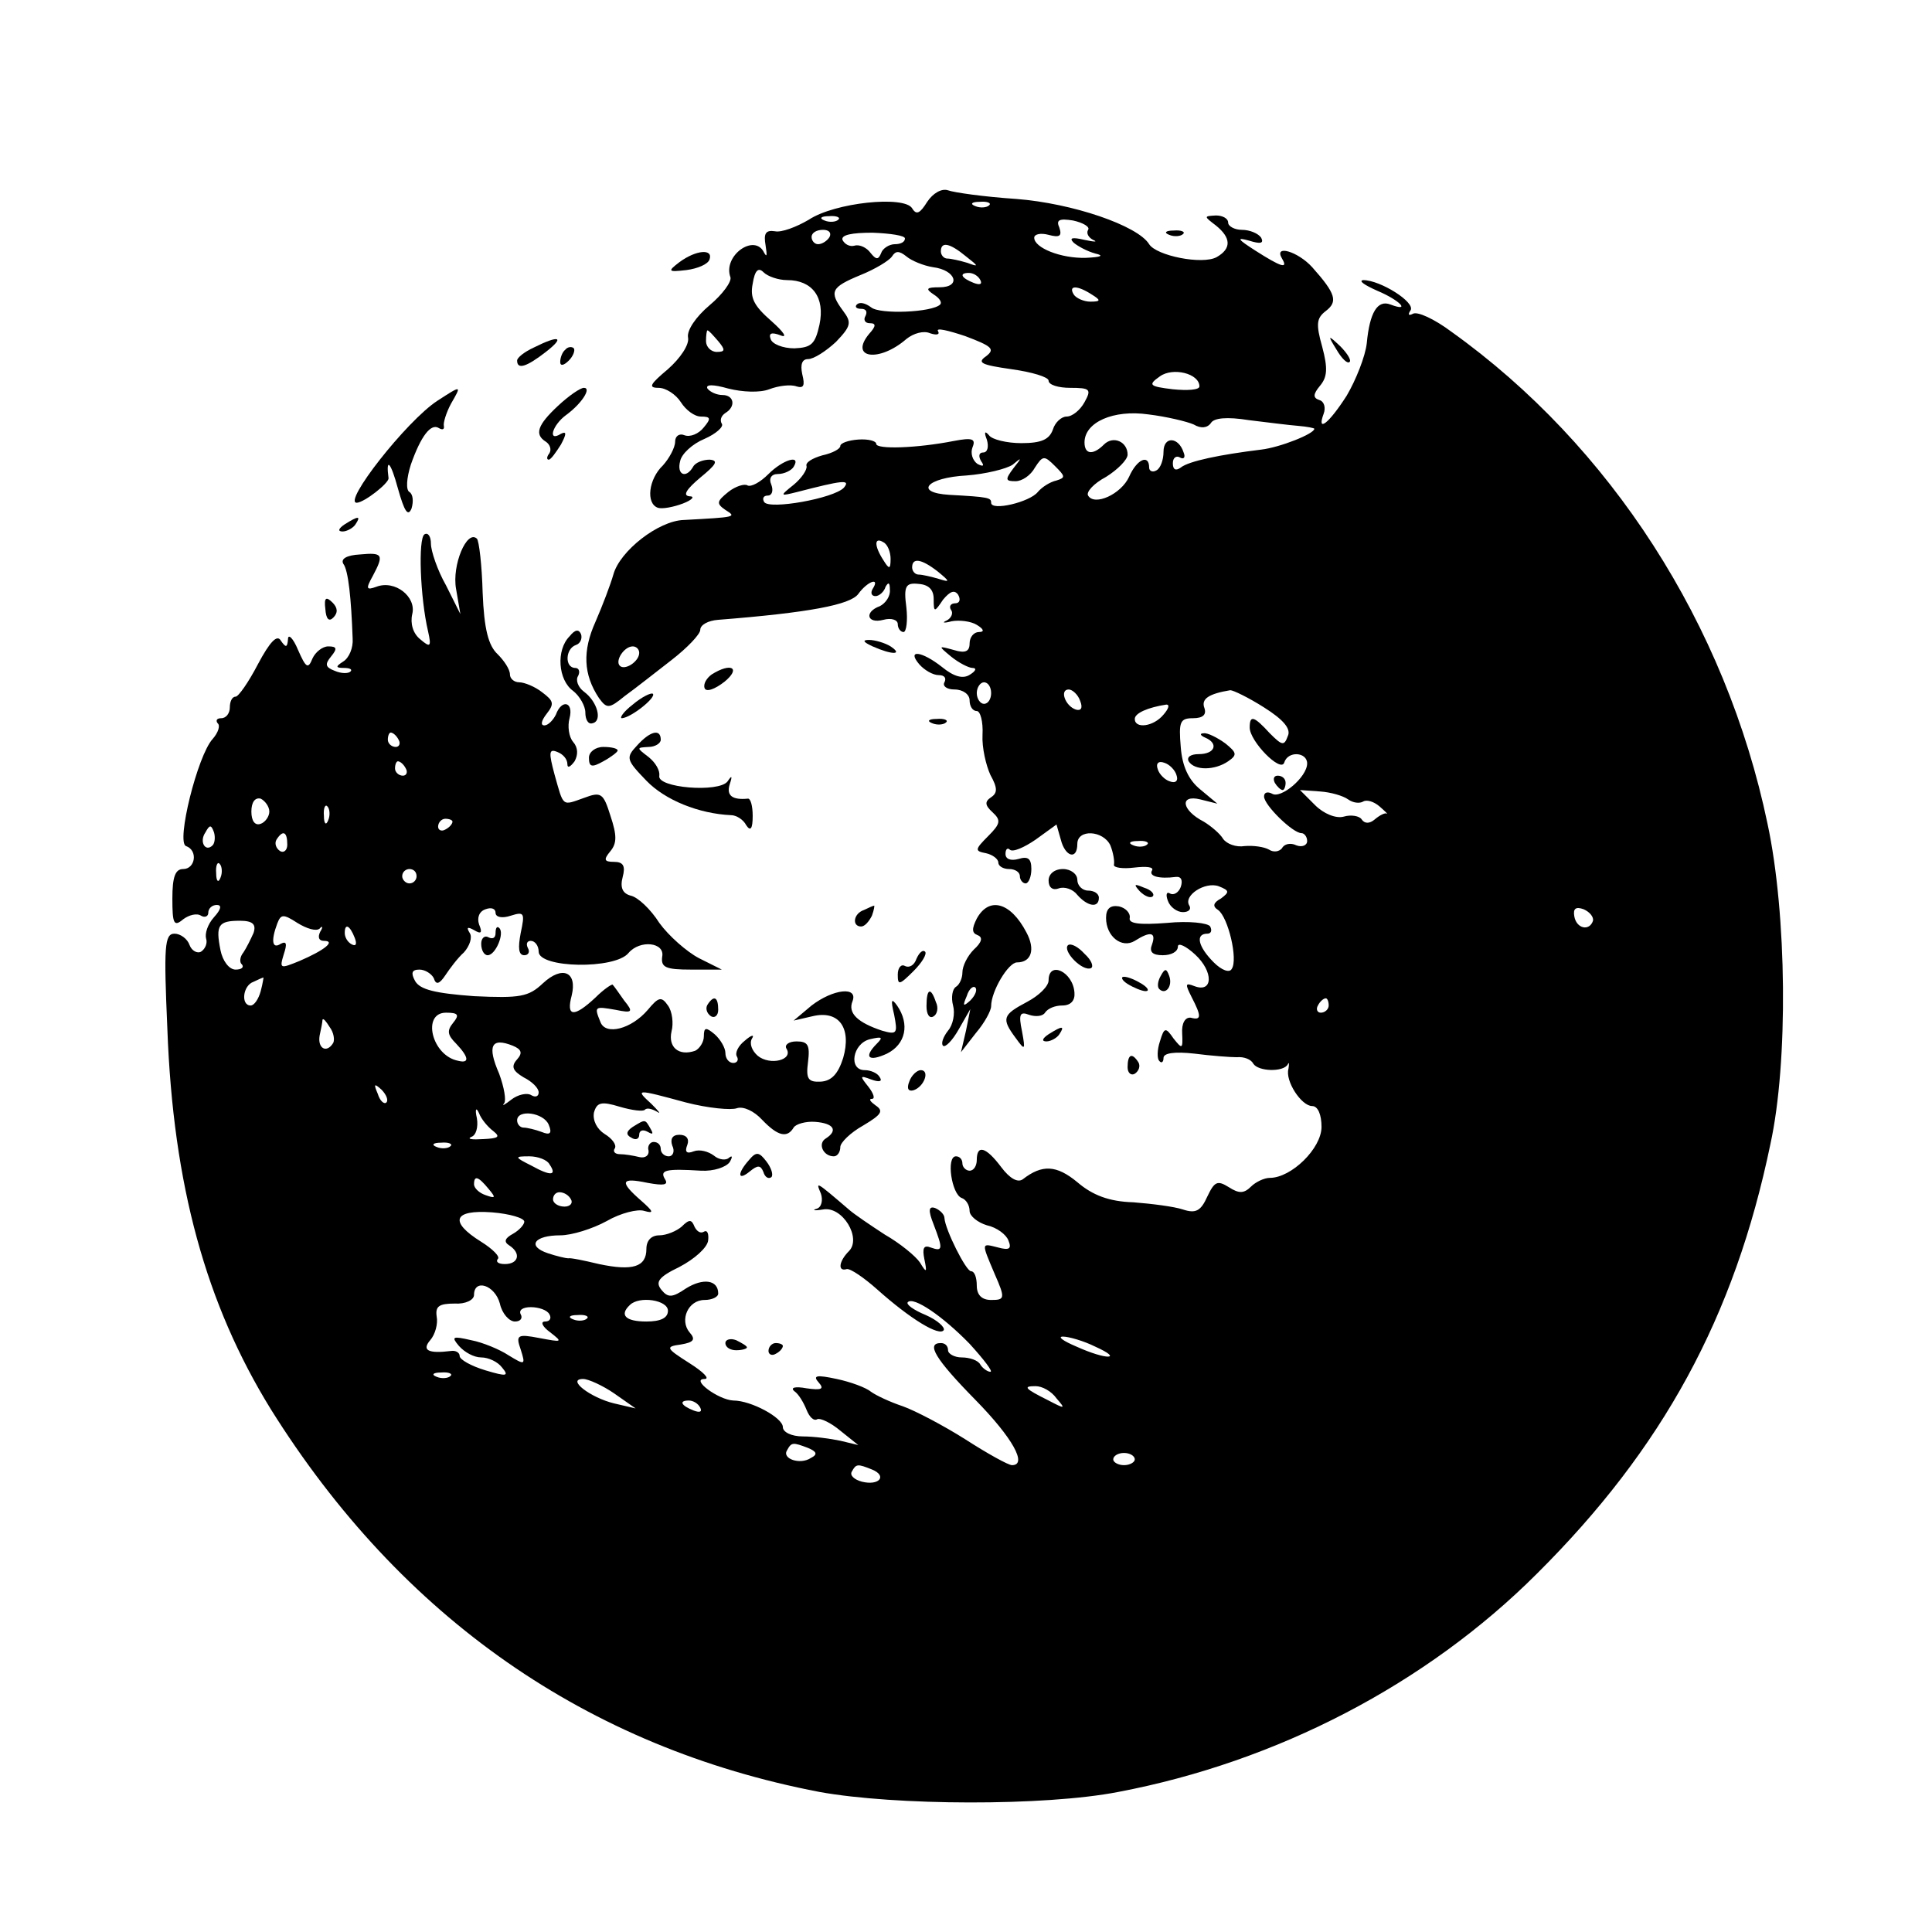
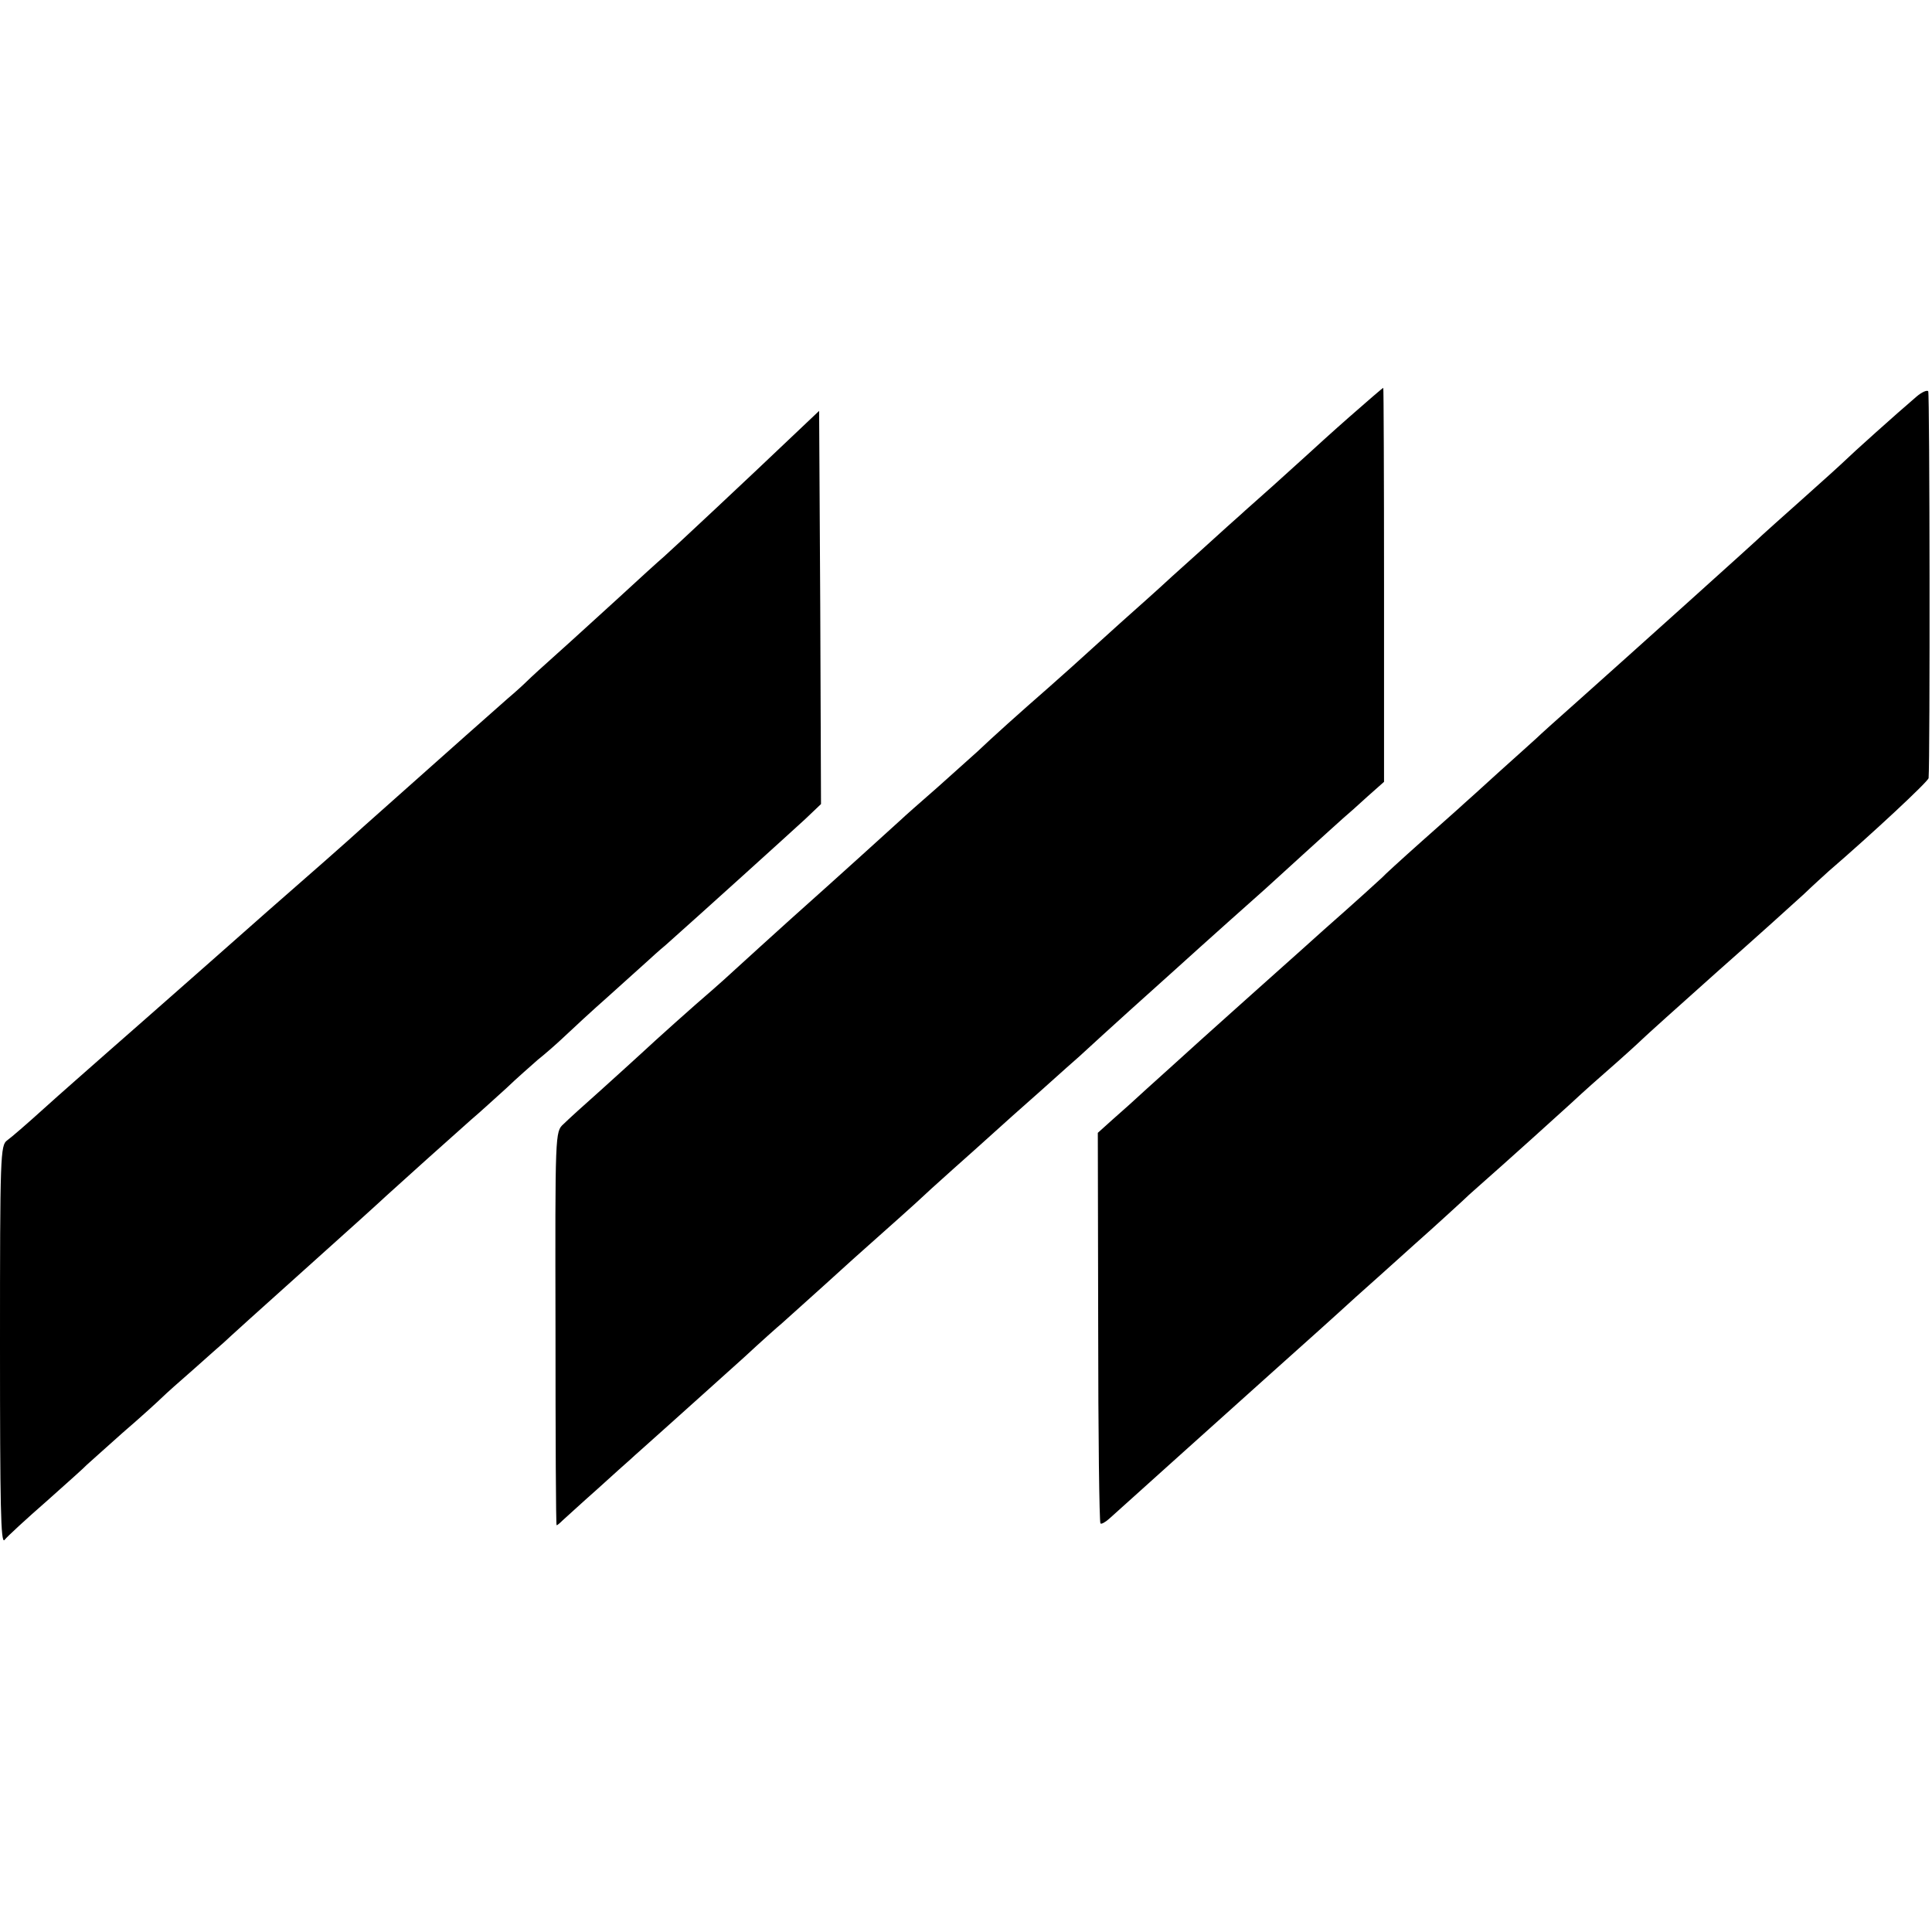
- <svg xmlns="http://www.w3.org/2000/svg" version="1.0" width="269pt" height="269pt" viewBox="0 0 269 269" preserveAspectRatio="xMidYMid meet">
-   <g transform="translate(0,269) scale(0.1,-0.1)" fill="#000000" stroke="none">
-     <path d="M1291 2409 c-10 -16 -15 -19 -21 -9 -11 18 -108 8 -144 -16 -17 -10 -38 -18 -47 -16 -13 2 -16 -3 -13 -20 2 -13 2 -17 -2 -10 -13 28 -58 -4 -47 -34 2 -6 -11 -24 -29 -39 -19 -16 -32 -35 -30 -45 2 -10 -11 -29 -28 -44 -25 -21 -28 -26 -13 -26 10 0 24 -9 31 -20 7 -11 19 -20 28 -20 14 0 14 -3 4 -15 -7 -9 -19 -14 -27 -11 -7 3 -13 -1 -13 -9 0 -8 -8 -23 -17 -33 -20 -19 -24 -53 -7 -59 6 -2 22 1 35 6 13 5 17 10 9 10 -10 1 -4 10 15 26 22 18 26 24 13 25 -9 0 -20 -4 -23 -10 -10 -17 -23 -11 -18 8 2 10 17 24 34 31 16 7 27 17 24 21 -3 5 -1 11 5 15 15 9 12 25 -4 25 -8 0 -17 4 -21 9 -3 6 8 6 29 0 20 -5 44 -6 57 -1 13 5 30 7 38 4 10 -3 12 1 8 17 -3 14 0 21 8 21 8 0 25 11 39 24 21 22 22 27 10 43 -20 27 -17 33 24 50 20 8 40 20 44 26 5 8 10 8 20 0 7 -6 24 -13 37 -15 32 -4 40 -28 9 -28 -18 0 -20 -2 -8 -10 8 -5 12 -11 9 -14 -11 -11 -84 -14 -96 -4 -8 6 -16 8 -20 4 -3 -3 -1 -6 6 -6 7 0 9 -4 6 -10 -3 -5 -1 -10 6 -10 9 0 9 -4 -1 -15 -28 -34 14 -40 52 -7 10 8 24 12 33 8 9 -3 14 -2 11 3 -3 5 14 1 38 -7 37 -14 42 -18 29 -28 -13 -9 -7 -12 35 -18 29 -4 52 -11 52 -16 0 -6 14 -10 30 -10 28 0 30 -2 20 -20 -6 -11 -17 -20 -25 -20 -7 0 -16 -8 -19 -18 -5 -14 -16 -19 -44 -19 -20 0 -41 5 -45 11 -6 7 -7 4 -3 -6 3 -10 1 -18 -5 -18 -6 0 -7 -5 -3 -12 5 -7 3 -8 -5 -4 -7 5 -10 15 -7 23 5 12 0 14 -26 9 -51 -10 -108 -12 -108 -4 0 4 -11 7 -25 6 -14 -1 -25 -5 -25 -9 0 -4 -11 -10 -25 -13 -14 -4 -24 -10 -22 -15 1 -5 -7 -17 -18 -26 -20 -16 -19 -16 5 -10 62 16 75 18 65 6 -14 -15 -104 -31 -111 -20 -3 5 -1 9 5 9 6 0 8 7 5 15 -4 9 0 15 9 15 9 0 19 5 22 10 11 18 -15 10 -35 -10 -12 -12 -24 -18 -29 -16 -4 3 -17 -1 -27 -9 -16 -13 -17 -16 -4 -25 16 -10 15 -10 -58 -14 -35 -1 -89 -43 -98 -76 -4 -14 -15 -43 -25 -66 -18 -40 -17 -73 5 -106 11 -15 14 -15 36 3 14 10 43 33 65 50 22 17 40 36 40 42 0 7 11 13 25 14 127 10 184 21 195 36 13 18 31 24 20 7 -3 -5 -2 -10 4 -10 5 0 12 6 14 13 4 7 6 6 6 -4 1 -9 -6 -19 -14 -23 -22 -8 -18 -25 5 -19 11 3 20 0 20 -6 0 -6 4 -11 8 -11 4 0 6 16 4 34 -4 30 -1 35 17 33 14 -1 21 -8 21 -21 0 -19 1 -19 13 -1 10 12 16 14 21 7 4 -7 2 -12 -4 -12 -6 0 -9 -4 -6 -9 4 -5 0 -12 -6 -15 -7 -3 -4 -4 7 -1 11 2 27 0 35 -5 10 -6 11 -10 3 -10 -7 0 -13 -7 -13 -16 0 -11 -6 -14 -22 -9 -22 6 -22 6 -4 -9 11 -9 25 -16 30 -16 6 0 5 -4 -3 -9 -10 -7 -23 -3 -39 10 -29 23 -50 25 -32 4 7 -8 19 -15 27 -15 8 0 11 -4 8 -10 -3 -5 3 -10 14 -10 12 0 21 -7 21 -15 0 -8 4 -15 10 -15 5 0 9 -15 8 -33 -1 -18 5 -43 11 -56 10 -18 10 -25 1 -31 -9 -6 -9 -11 2 -21 12 -11 11 -16 -6 -33 -19 -19 -19 -21 -3 -24 9 -2 17 -8 17 -13 0 -5 7 -9 15 -9 8 0 15 -4 15 -10 0 -5 4 -10 8 -10 4 0 8 9 8 20 0 15 -5 18 -18 14 -11 -3 -18 0 -18 7 0 7 3 9 6 6 4 -4 20 3 36 14 l29 21 6 -21 c6 -24 23 -29 23 -6 0 21 36 19 46 -2 4 -10 6 -22 5 -27 -1 -4 12 -6 28 -4 17 2 28 1 25 -4 -5 -8 10 -12 33 -9 8 1 10 -5 7 -14 -3 -8 -10 -12 -15 -9 -5 3 -6 -2 -3 -10 3 -9 13 -16 21 -16 8 0 12 4 9 9 -9 14 22 34 41 27 15 -6 15 -8 3 -17 -11 -6 -12 -11 -4 -16 14 -10 28 -69 19 -82 -3 -6 -14 -2 -25 9 -22 22 -26 40 -9 40 5 0 7 4 4 10 -3 5 -30 8 -60 5 -39 -3 -54 -1 -52 7 1 7 -6 14 -15 16 -12 2 -18 -3 -18 -16 0 -26 22 -43 40 -32 22 14 30 12 24 -5 -4 -10 0 -15 15 -15 12 0 21 5 21 12 0 6 11 1 24 -11 26 -24 25 -54 -1 -44 -13 5 -13 3 -4 -15 14 -27 14 -33 -1 -29 -8 1 -13 -8 -12 -22 1 -22 0 -22 -12 -7 -11 16 -13 16 -19 -4 -4 -12 -4 -24 -1 -27 3 -4 6 -2 6 4 0 7 16 9 43 6 23 -3 50 -5 59 -5 10 1 20 -3 23 -9 7 -11 42 -12 48 -1 2 4 2 1 1 -6 -5 -17 18 -52 33 -52 8 0 13 -12 13 -29 0 -30 -42 -71 -72 -71 -8 0 -20 -6 -26 -12 -10 -10 -17 -10 -31 -1 -16 10 -20 8 -30 -13 -9 -20 -16 -24 -34 -18 -12 4 -43 8 -69 10 -34 1 -57 10 -78 28 -29 24 -49 25 -76 4 -7 -5 -18 1 -30 17 -21 28 -34 32 -34 10 0 -8 -4 -15 -10 -15 -5 0 -10 5 -10 10 0 6 -4 10 -9 10 -14 0 -6 -53 8 -58 6 -2 11 -10 11 -18 0 -7 11 -16 24 -20 14 -3 27 -13 30 -21 5 -12 1 -14 -14 -10 -24 6 -24 8 -5 -37 15 -34 14 -36 -5 -36 -13 0 -20 7 -20 20 0 11 -3 20 -8 20 -7 0 -36 58 -37 74 0 5 -6 11 -13 14 -9 3 -10 -3 -2 -23 13 -34 13 -38 -4 -32 -10 4 -12 -1 -9 -16 4 -19 3 -20 -6 -5 -6 9 -28 27 -49 39 -20 13 -42 28 -49 34 -49 42 -47 40 -40 23 3 -9 1 -19 -6 -21 -7 -2 -3 -3 9 -1 27 5 54 -40 36 -58 -14 -14 -16 -29 -3 -25 5 1 24 -12 42 -28 47 -42 87 -66 93 -57 2 4 -9 14 -25 21 -17 7 -28 15 -25 18 8 8 48 -19 86 -58 20 -22 33 -39 29 -39 -4 0 -11 5 -14 10 -3 6 -15 10 -26 10 -10 0 -19 5 -19 10 0 6 -4 10 -10 10 -21 0 -8 -22 48 -79 52 -53 73 -91 51 -91 -5 0 -34 16 -65 36 -30 19 -70 40 -87 46 -18 6 -37 15 -44 20 -7 6 -29 14 -48 18 -28 6 -34 5 -25 -5 8 -9 4 -11 -17 -8 -16 3 -23 1 -17 -4 6 -4 13 -16 17 -26 4 -10 10 -16 15 -13 4 2 19 -5 32 -16 l25 -20 -25 6 c-14 3 -37 6 -52 6 -16 0 -28 6 -28 13 0 13 -44 37 -69 37 -21 1 -60 30 -40 30 8 0 -2 10 -21 22 -33 21 -34 23 -12 26 18 3 21 7 12 17 -14 17 -2 45 21 45 10 0 19 4 19 9 0 19 -21 22 -45 7 -19 -13 -25 -13 -34 -2 -9 11 -4 18 25 32 21 11 39 27 40 37 1 9 -1 15 -6 12 -5 -3 -10 1 -13 7 -4 10 -7 11 -18 0 -7 -6 -21 -12 -31 -12 -11 0 -18 -7 -18 -19 0 -25 -19 -31 -66 -21 -21 5 -40 9 -43 8 -3 0 -16 3 -28 7 -30 10 -19 25 17 25 16 0 45 9 65 20 19 11 43 17 52 14 14 -4 13 -1 -4 14 -31 27 -29 33 9 25 22 -4 29 -3 24 5 -8 13 1 15 50 12 18 -1 35 5 40 12 4 7 4 10 -1 6 -4 -4 -14 -3 -21 3 -8 6 -20 9 -28 6 -10 -4 -13 -1 -9 9 3 8 -1 14 -11 14 -10 0 -13 -6 -10 -15 4 -8 1 -15 -5 -15 -6 0 -11 5 -11 10 0 6 -4 10 -10 10 -5 0 -9 -6 -7 -12 1 -7 -5 -11 -13 -9 -8 2 -20 4 -27 4 -7 0 -10 4 -7 8 3 5 -4 14 -14 20 -11 7 -17 19 -15 30 4 14 10 16 36 8 17 -5 33 -7 35 -4 3 3 10 1 17 -3 6 -4 2 1 -8 11 -23 21 -22 21 48 2 31 -8 63 -11 71 -8 9 3 24 -4 35 -16 22 -23 35 -26 44 -11 3 5 17 9 30 8 26 -2 32 -12 15 -23 -12 -7 -4 -25 11 -25 5 0 9 6 9 13 0 6 14 20 32 30 25 15 29 20 17 28 -7 5 -10 9 -5 9 5 0 2 8 -5 17 -12 15 -12 16 4 10 11 -4 16 -3 12 3 -3 6 -13 10 -21 10 -23 0 -17 37 7 43 17 4 19 3 10 -6 -19 -19 -12 -26 14 -14 26 13 32 41 14 67 -8 11 -9 8 -4 -13 5 -26 4 -28 -17 -22 -33 11 -48 24 -41 41 8 21 -27 17 -57 -6 l-25 -21 26 6 c37 9 55 -16 43 -58 -7 -22 -16 -32 -31 -33 -18 -1 -21 4 -18 27 3 24 0 29 -16 29 -11 0 -17 -5 -14 -10 10 -16 -23 -24 -40 -10 -8 7 -12 17 -8 24 4 6 -1 5 -10 -3 -9 -7 -14 -17 -11 -22 3 -5 0 -9 -5 -9 -6 0 -11 6 -11 14 0 7 -7 19 -15 26 -12 10 -15 10 -15 -3 0 -8 -6 -17 -12 -20 -23 -8 -38 5 -33 27 3 11 1 28 -5 36 -9 13 -13 12 -28 -6 -23 -27 -59 -36 -66 -17 -9 22 -8 22 21 17 24 -5 25 -3 12 13 -7 10 -14 20 -16 22 -1 1 -12 -6 -24 -18 -30 -28 -41 -27 -33 3 8 33 -13 42 -40 17 -20 -19 -32 -21 -96 -18 -54 4 -75 9 -82 21 -6 11 -5 16 6 16 8 0 17 -6 20 -12 3 -10 8 -8 16 4 6 9 17 24 26 32 8 9 12 21 8 27 -5 8 -3 9 6 4 10 -6 12 -4 7 8 -3 9 0 18 9 21 8 3 14 1 14 -5 0 -6 9 -8 21 -4 19 6 20 4 14 -24 -4 -21 -3 -31 5 -31 6 0 8 5 5 10 -3 6 -1 10 4 10 6 0 11 -7 11 -15 0 -23 106 -25 125 -2 16 19 51 15 47 -5 -2 -15 5 -18 40 -18 l43 0 -32 16 c-17 9 -42 31 -55 49 -12 19 -30 36 -40 38 -11 3 -15 11 -11 26 4 15 1 21 -12 21 -14 0 -15 3 -5 15 9 11 9 22 0 49 -10 32 -13 34 -37 25 -31 -11 -28 -13 -41 33 -8 30 -8 36 4 31 8 -3 14 -10 14 -17 0 -6 4 -4 10 4 5 9 5 19 -2 27 -6 7 -8 22 -5 33 6 23 -11 27 -19 5 -4 -8 -11 -15 -16 -15 -6 0 -4 7 3 16 11 14 10 18 -6 30 -10 8 -25 14 -32 14 -7 0 -13 5 -13 11 0 7 -8 19 -17 28 -13 12 -19 35 -21 86 -1 38 -5 72 -8 75 -14 13 -35 -37 -29 -70 l6 -35 -20 40 c-12 21 -21 48 -21 58 0 10 -4 16 -9 13 -9 -6 -6 -88 5 -135 5 -22 3 -23 -11 -11 -10 8 -14 22 -11 35 6 24 -24 48 -50 38 -14 -5 -15 -3 -5 15 16 30 14 33 -18 30 -18 -1 -27 -6 -23 -13 7 -9 11 -48 13 -104 1 -13 -5 -27 -13 -32 -11 -7 -11 -9 1 -9 8 0 12 -2 9 -5 -3 -3 -13 -3 -22 1 -13 5 -14 9 -5 20 9 11 8 14 -4 14 -8 0 -18 -8 -22 -17 -6 -15 -9 -13 -20 12 -7 17 -14 23 -14 15 -1 -12 -3 -12 -10 -2 -5 9 -15 -1 -32 -33 -13 -25 -27 -45 -31 -45 -5 0 -8 -7 -8 -15 0 -8 -5 -15 -12 -15 -6 0 -8 -3 -5 -7 4 -3 1 -13 -7 -22 -21 -23 -51 -144 -37 -149 17 -6 13 -32 -4 -32 -11 0 -15 -11 -15 -41 0 -35 2 -40 15 -29 8 6 19 9 25 5 5 -3 10 -1 10 4 0 6 5 11 12 11 7 0 6 -6 -4 -17 -9 -10 -13 -23 -11 -30 2 -6 -1 -14 -7 -18 -5 -3 -13 1 -16 9 -3 9 -13 16 -21 16 -14 0 -15 -18 -10 -132 8 -219 54 -384 144 -530 182 -291 441 -471 764 -533 105 -19 313 -20 416 0 221 42 429 150 583 304 175 174 275 357 325 598 25 114 23 320 -4 446 -58 278 -219 527 -440 685 -24 18 -48 29 -54 25 -6 -3 -7 -1 -3 5 7 11 -42 42 -66 42 -7 -1 2 -7 20 -15 31 -13 47 -30 18 -19 -18 7 -29 -11 -33 -54 -2 -18 -15 -51 -28 -73 -25 -39 -42 -52 -32 -25 3 8 1 17 -6 19 -9 3 -9 8 1 20 10 12 11 24 3 54 -9 32 -8 40 5 50 17 13 14 24 -19 61 -20 22 -54 32 -42 12 9 -15 -1 -12 -37 11 -25 16 -27 19 -9 14 16 -5 21 -4 17 4 -4 6 -16 11 -27 11 -10 0 -19 5 -19 10 0 6 -8 10 -17 10 -17 -1 -17 -1 0 -14 21 -17 22 -32 1 -44 -20 -11 -84 2 -94 18 -16 26 -107 57 -185 63 -45 3 -87 9 -95 12 -9 3 -21 -4 -29 -16z m86 -5 c-3 -3 -12 -4 -19 -1 -8 3 -5 6 6 6 11 1 17 -2 13 -5z m-210 -20 c-3 -3 -12 -4 -19 -1 -8 3 -5 6 6 6 11 1 17 -2 13 -5z m348 -14 c-3 -5 1 -11 7 -14 7 -3 2 -3 -12 0 -17 4 -22 3 -15 -4 6 -5 19 -12 30 -15 13 -3 8 -5 -13 -6 -35 -1 -72 14 -72 28 0 5 9 7 20 4 15 -4 19 -2 15 10 -5 11 0 13 19 10 14 -3 24 -9 21 -13z m-360 -10 c-3 -5 -10 -10 -16 -10 -5 0 -9 5 -9 10 0 6 7 10 16 10 8 0 12 -4 9 -10z m105 -2 c0 -5 -6 -8 -14 -8 -8 0 -17 -6 -19 -12 -4 -10 -7 -10 -15 0 -5 7 -15 12 -22 10 -7 -2 -14 2 -17 8 -2 7 13 10 42 10 25 -1 45 -4 45 -8z m85 -25 c18 -14 18 -15 2 -9 -10 3 -23 6 -28 6 -5 0 -9 5 -9 10 0 14 12 12 35 -7z m-249 -33 c35 0 53 -24 45 -62 -6 -27 -11 -32 -35 -33 -16 0 -31 6 -33 13 -3 8 1 10 14 5 10 -4 4 5 -13 20 -24 21 -30 32 -26 52 3 19 8 23 15 16 6 -6 21 -11 33 -11z m269 0 c3 -6 -1 -7 -9 -4 -18 7 -21 14 -7 14 6 0 13 -4 16 -10z m155 -20 c13 -8 13 -10 -2 -10 -9 0 -20 5 -23 10 -8 13 5 13 25 0z m-520 -65 c10 -12 10 -15 -2 -15 -8 0 -15 7 -15 15 0 8 1 15 2 15 2 0 8 -7 15 -15z m670 -63 c0 -5 -17 -6 -37 -4 -33 4 -35 6 -18 18 18 13 55 4 55 -14z m-8 -53 c10 -6 19 -5 24 2 4 7 22 9 53 4 25 -3 56 -7 69 -8 12 -1 22 -3 22 -4 0 -7 -48 -26 -74 -29 -57 -7 -101 -16 -112 -25 -7 -5 -11 -3 -11 6 0 8 5 11 10 8 5 -3 8 0 5 7 -7 22 -28 23 -28 1 0 -11 -4 -23 -10 -26 -5 -3 -10 -1 -10 4 0 19 -17 12 -28 -13 -11 -24 -48 -41 -57 -26 -3 5 8 17 25 26 16 10 30 24 30 31 0 18 -20 27 -33 14 -15 -15 -27 -14 -27 3 0 28 40 46 89 39 25 -3 54 -10 63 -14z m-191 -78 c-9 -2 -20 -9 -26 -16 -11 -14 -65 -27 -65 -15 0 7 -3 8 -58 11 -50 3 -32 24 24 27 26 2 55 9 64 15 13 11 13 10 1 -5 -12 -16 -11 -18 3 -18 9 0 21 8 27 19 11 17 13 17 28 2 14 -14 15 -16 2 -20z m-231 -109 c0 -15 -2 -15 -10 -2 -13 20 -13 33 0 25 6 -3 10 -14 10 -23z m66 -18 c17 -14 17 -15 1 -10 -10 3 -23 6 -28 6 -5 0 -9 5 -9 10 0 14 13 12 36 -6z m-416 -113 c0 -12 -20 -25 -27 -18 -7 7 6 27 18 27 5 0 9 -4 9 -9z m490 -56 c0 -8 -4 -15 -10 -15 -5 0 -10 7 -10 15 0 8 5 15 10 15 6 0 10 -7 10 -15z m124 -11 c4 -10 1 -14 -6 -12 -15 5 -23 28 -10 28 5 0 13 -7 16 -16z m256 -9 c27 -17 38 -30 33 -40 -5 -14 -8 -13 -25 4 -22 24 -28 26 -28 8 0 -19 43 -63 48 -49 5 17 32 15 32 -1 0 -19 -37 -50 -49 -42 -6 3 -11 2 -11 -4 0 -12 40 -51 52 -51 4 0 8 -5 8 -11 0 -6 -7 -9 -15 -6 -8 4 -17 2 -20 -4 -4 -5 -12 -6 -18 -2 -7 4 -22 6 -34 5 -12 -2 -25 3 -30 10 -4 7 -17 18 -27 24 -31 16 -34 38 -5 31 l24 -6 -24 20 c-16 13 -25 32 -27 59 -3 35 -1 40 17 40 14 0 19 5 16 14 -5 13 6 20 36 25 4 0 25 -10 47 -24z m-140 -10 c-14 -17 -40 -20 -40 -6 0 8 18 16 44 20 5 0 3 -6 -4 -14z m-1065 -35 c3 -5 1 -10 -4 -10 -6 0 -11 5 -11 10 0 6 2 10 4 10 3 0 8 -4 11 -10z m10 -40 c3 -5 1 -10 -4 -10 -6 0 -11 5 -11 10 0 6 2 10 4 10 3 0 8 -4 11 -10z m1073 -9 c3 -8 -1 -12 -9 -9 -7 2 -15 10 -17 17 -3 8 1 12 9 9 7 -2 15 -10 17 -17z m239 -34 c7 -5 16 -6 21 -3 5 3 15 0 23 -7 8 -7 12 -11 10 -10 -2 2 -10 -2 -17 -8 -7 -6 -14 -6 -18 0 -3 5 -15 7 -25 4 -11 -3 -28 4 -40 16 l-21 21 28 -2 c15 -1 32 -6 39 -11z m-1502 -17 c0 -7 -6 -15 -12 -17 -8 -3 -13 4 -13 17 0 13 5 20 13 18 6 -3 12 -11 12 -18z m82 -12 c-3 -8 -6 -5 -6 6 -1 11 2 17 5 13 3 -3 4 -12 1 -19z m173 -2 c0 -3 -4 -8 -10 -11 -5 -3 -10 -1 -10 4 0 6 5 11 10 11 6 0 10 -2 10 -4z m-334 -33 c-10 -10 -19 5 -10 18 6 11 8 11 12 0 2 -7 1 -15 -2 -18z m104 1 c0 -8 -5 -12 -10 -9 -6 4 -8 11 -5 16 9 14 15 11 15 -7z m1197 0 c-3 -3 -12 -4 -19 -1 -8 3 -5 6 6 6 11 1 17 -2 13 -5z m-1290 -46 c-3 -8 -6 -5 -6 6 -1 11 2 17 5 13 3 -3 4 -12 1 -19z m273 2 c0 -5 -4 -10 -10 -10 -5 0 -10 5 -10 10 0 6 5 10 10 10 6 0 10 -4 10 -10z m1638 -62 c-5 -15 -23 -11 -26 6 -2 11 2 14 13 10 9 -4 14 -11 13 -16z m-1773 -11 c4 5 5 2 1 -4 -4 -8 -2 -13 5 -13 17 0 1 -13 -34 -28 -27 -11 -28 -11 -22 9 5 15 4 19 -4 15 -12 -8 -14 4 -5 28 5 13 8 14 28 1 13 -8 26 -12 31 -8z m-92 -6 c-4 -9 -10 -21 -14 -27 -5 -6 -6 -14 -2 -17 3 -4 -1 -7 -9 -7 -9 0 -18 12 -21 27 -7 35 -3 41 27 41 18 0 23 -5 19 -17z m141 -7 c3 -8 2 -12 -4 -9 -6 3 -10 10 -10 16 0 14 7 11 14 -7z m-131 -74 c-3 -11 -9 -20 -14 -20 -14 0 -11 28 4 33 6 3 13 6 14 6 0 1 -1 -8 -4 -19z m1487 -20 c0 -5 -5 -10 -11 -10 -5 0 -7 5 -4 10 3 6 8 10 11 10 2 0 4 -4 4 -10z m-1219 -24 c-9 -11 -8 -17 4 -29 18 -19 19 -28 3 -24 -37 7 -51 67 -17 67 17 0 19 -3 10 -14z m-167 -28 c-9 -15 -22 -8 -19 10 2 9 4 19 4 22 1 3 5 -2 10 -10 6 -8 7 -18 5 -22z m250 -4 c12 -5 14 -10 6 -19 -9 -10 -6 -16 9 -25 12 -6 21 -15 21 -21 0 -6 -5 -7 -10 -4 -6 4 -19 1 -28 -6 -9 -7 -14 -10 -10 -5 3 4 0 22 -7 41 -17 39 -11 51 19 39z m-176 -79 c-3 -3 -9 2 -12 12 -6 14 -5 15 5 6 7 -7 10 -15 7 -18z m149 -40 c10 -8 7 -10 -14 -11 -16 -1 -23 0 -17 3 7 2 10 14 8 26 -3 13 -1 16 3 7 3 -8 12 -19 20 -25z m77 9 c5 -12 2 -15 -10 -10 -8 3 -20 6 -25 6 -5 0 -9 5 -9 10 0 16 37 11 44 -6z m-137 -30 c-3 -3 -12 -4 -19 -1 -8 3 -5 6 6 6 11 1 17 -2 13 -5z m138 -25 c11 -16 2 -17 -25 -2 -24 12 -24 13 -3 13 12 0 25 -5 28 -11z m-85 -34 c11 -13 10 -14 -4 -9 -9 3 -16 10 -16 15 0 13 6 11 20 -6z m115 -15 c3 -5 -1 -10 -9 -10 -9 0 -16 5 -16 10 0 6 4 10 9 10 6 0 13 -4 16 -10z m-65 -31 c0 -4 -7 -12 -16 -17 -11 -6 -13 -11 -5 -16 17 -11 13 -26 -6 -26 -9 0 -13 3 -10 7 4 3 -7 14 -23 24 -45 28 -39 45 15 41 25 -2 45 -8 45 -13z m-34 -114 c3 -14 13 -25 21 -25 8 0 11 5 8 10 -3 6 3 10 14 10 11 0 23 -4 26 -10 3 -5 1 -10 -6 -10 -7 0 -4 -7 7 -15 18 -14 17 -14 -15 -8 -31 6 -33 4 -26 -16 7 -22 6 -22 -17 -8 -12 8 -36 18 -52 21 -26 6 -28 5 -17 -8 8 -9 21 -16 31 -16 10 0 23 -6 29 -14 10 -12 7 -13 -23 -4 -20 6 -36 15 -36 20 0 5 -6 8 -12 7 -32 -4 -41 1 -29 15 7 8 11 23 9 33 -2 14 3 18 25 18 15 -1 27 5 27 12 0 23 29 14 36 -12z m234 -10 c0 -10 -10 -15 -30 -15 -29 0 -38 9 -23 23 13 13 53 7 53 -8z m-113 -11 c-3 -3 -12 -4 -19 -1 -8 3 -5 6 6 6 11 1 17 -2 13 -5z m708 -39 c40 -18 16 -19 -26 0 -19 8 -27 14 -19 14 8 0 29 -6 45 -14z m-898 -41 c-3 -3 -12 -4 -19 -1 -8 3 -5 6 6 6 11 1 17 -2 13 -5z m228 -24 l30 -21 -30 7 c-33 8 -67 34 -43 34 7 0 27 -9 43 -20z m616 -7 c13 -15 12 -15 -11 -3 -34 17 -36 20 -18 20 9 0 22 -7 29 -17z m-496 -13 c3 -6 -1 -7 -9 -4 -18 7 -21 14 -7 14 6 0 13 -4 16 -10z m150 -56 c12 -5 14 -9 4 -14 -15 -10 -41 -1 -33 11 6 11 8 11 29 3z m455 -16 c0 -4 -7 -8 -15 -8 -8 0 -15 4 -15 8 0 5 7 9 15 9 8 0 15 -4 15 -9z m-366 -14 c22 -9 10 -23 -14 -17 -11 3 -17 9 -14 14 6 11 8 11 28 3z" />
-     <path d="M1678 1663 c19 -8 14 -23 -9 -23 -11 0 -17 -4 -14 -10 8 -13 36 -13 55 0 13 9 12 12 -4 25 -11 8 -25 15 -30 14 -6 0 -5 -3 2 -6z" />
-     <path d="M1775 1600 c3 -5 8 -10 11 -10 2 0 4 5 4 10 0 6 -5 10 -11 10 -5 0 -7 -4 -4 -10z" />
-     <path d="M1628 2363 c7 -3 16 -2 19 1 4 3 -2 6 -13 5 -11 0 -14 -3 -6 -6z" />
-     <path d="M946 2325 c-17 -13 -16 -14 10 -11 15 2 30 8 32 15 5 15 -19 13 -42 -4z" />
-     <path d="M743 2206 c-13 -6 -23 -14 -23 -18 0 -13 13 -9 40 12 27 21 19 24 -17 6z" />
-     <path d="M1861 2203 c7 -12 15 -20 18 -17 3 2 -3 12 -13 22 -17 16 -18 16 -5 -5z" />
-     <path d="M787 2203 c-4 -3 -7 -11 -7 -17 0 -6 5 -5 12 2 6 6 9 14 7 17 -3 3 -9 2 -12 -2z" />
-     <path d="M609 2132 c-43 -28 -133 -143 -112 -142 11 1 44 27 44 34 -4 30 3 23 13 -14 9 -32 14 -40 19 -28 3 10 2 20 -3 23 -5 3 -4 19 2 38 14 40 28 58 39 51 5 -3 8 -2 7 3 -1 4 3 18 10 31 15 26 15 26 -19 4z" />
-     <path d="M777 2125 c-29 -27 -33 -40 -17 -50 6 -4 8 -11 5 -16 -4 -5 -4 -9 -1 -9 3 0 10 10 17 21 8 15 8 19 0 15 -19 -12 -12 12 7 26 22 16 36 38 25 38 -5 0 -21 -11 -36 -25z" />
-     <path d="M480 1960 c-9 -6 -10 -10 -3 -10 6 0 15 5 18 10 8 12 4 12 -15 0z" />
-     <path d="M453 1842 c1 -14 5 -18 11 -12 7 7 6 14 -1 21 -9 9 -12 7 -10 -9z" />
-     <path d="M793 1804 c-19 -19 -16 -61 5 -76 9 -7 17 -21 17 -30 0 -10 4 -17 10 -15 14 3 7 30 -12 44 -8 6 -12 16 -8 22 3 6 1 11 -4 11 -15 0 -14 27 1 32 6 2 9 9 7 15 -3 7 -8 7 -16 -3z" />
-     <path d="M1215 1790 c27 -12 43 -12 25 0 -8 5 -22 9 -30 9 -10 0 -8 -3 5 -9z" />
-     <path d="M991 1751 c-7 -5 -12 -13 -10 -19 2 -6 14 -2 28 9 23 19 9 27 -18 10z" />
-     <path d="M881 1709 c-13 -10 -19 -19 -15 -19 13 1 48 29 43 34 -2 2 -15 -4 -28 -15z" />
-     <path d="M1298 1683 c7 -3 16 -2 19 1 4 3 -2 6 -13 5 -11 0 -14 -3 -6 -6z" />
-     <path d="M887 1652 c-16 -17 -15 -20 13 -49 26 -27 73 -46 118 -48 7 0 17 -6 21 -14 6 -9 9 -5 9 13 0 14 -3 25 -7 24 -21 -2 -30 4 -25 20 4 12 3 13 -3 4 -12 -16 -99 -9 -95 8 1 7 -5 18 -15 26 -17 13 -17 13 0 14 9 0 17 5 17 10 0 16 -15 12 -33 -8z" />
-     <path d="M820 1635 c0 -13 4 -14 20 -5 11 6 20 13 20 15 0 3 -9 5 -20 5 -11 0 -20 -7 -20 -15z" />
-     <path d="M1460 1464 c0 -10 6 -14 14 -11 8 3 20 -1 26 -9 14 -16 30 -19 30 -4 0 6 -7 10 -15 10 -8 0 -15 7 -15 15 0 8 -9 15 -20 15 -12 0 -20 -7 -20 -16z" />
-     <path d="M1587 1449 c7 -7 15 -10 18 -7 3 3 -2 9 -12 12 -14 6 -15 5 -6 -5z" />
-     <path d="M1203 1423 c-15 -5 -17 -23 -4 -23 5 0 11 7 15 15 3 8 4 15 3 14 -1 0 -8 -3 -14 -6z" />
-     <path d="M1360 1411 c-7 -14 -7 -20 1 -23 8 -3 6 -10 -5 -20 -9 -9 -16 -23 -16 -32 0 -8 -4 -17 -9 -20 -5 -3 -7 -15 -4 -26 3 -11 0 -27 -7 -35 -7 -9 -10 -18 -7 -21 3 -3 13 7 22 23 l16 28 -6 -30 -7 -30 21 27 c12 14 21 31 21 37 0 21 24 61 36 61 20 0 26 18 13 42 -22 42 -52 50 -69 19z m-9 -114 c-10 -9 -11 -8 -5 6 3 10 9 15 12 12 3 -3 0 -11 -7 -18z" />
-     <path d="M690 1391 c0 -7 -4 -9 -10 -6 -5 3 -10 -1 -10 -9 0 -9 4 -16 9 -16 11 0 24 31 16 38 -3 3 -5 0 -5 -7z" />
-     <path d="M1487 1374 c-8 -8 20 -37 32 -32 4 2 1 11 -9 20 -9 10 -19 15 -23 12z" />
-     <path d="M1276 1355 c-3 -9 -10 -13 -16 -10 -5 3 -10 -2 -10 -12 0 -15 2 -15 22 5 12 12 19 24 16 27 -3 3 -8 -1 -12 -10z" />
-     <path d="M1460 1325 c0 -8 -13 -21 -30 -30 -34 -18 -36 -23 -16 -50 13 -18 14 -18 9 9 -5 24 -3 28 10 23 9 -3 19 -2 22 3 4 6 14 10 24 10 12 0 18 7 17 18 -2 29 -36 45 -36 17z" />
-     <path d="M1616 1331 c-4 -7 -5 -15 -2 -18 9 -9 19 4 14 18 -4 11 -6 11 -12 0z" />
-     <path d="M1570 1320 c8 -5 20 -10 25 -10 6 0 3 5 -5 10 -8 5 -19 10 -25 10 -5 0 -3 -5 5 -10z" />
-     <path d="M1290 1289 c0 -11 4 -18 10 -14 5 3 7 12 3 20 -7 21 -13 19 -13 -6z" />
-     <path d="M985 1291 c-3 -5 -1 -12 5 -16 5 -3 10 1 10 9 0 18 -6 21 -15 7z" />
-     <path d="M1460 1250 c-9 -6 -10 -10 -3 -10 6 0 15 5 18 10 8 12 4 12 -15 0z" />
-     <path d="M1570 1204 c0 -8 5 -12 10 -9 6 4 8 11 5 16 -9 14 -15 11 -15 -7z" />
-     <path d="M1266 1184 c-4 -10 -1 -14 6 -12 15 5 23 28 10 28 -5 0 -13 -7 -16 -16z" />
-     <path d="M881 1121 c-9 -6 -10 -11 -2 -15 6 -4 11 -2 11 4 0 6 5 8 12 4 7 -4 8 -3 4 4 -8 14 -7 14 -25 3z" />
-     <path d="M1043 1075 c-17 -19 -16 -30 1 -16 11 9 15 9 19 -1 2 -7 7 -10 11 -7 3 3 0 13 -7 22 -10 13 -14 14 -24 2z" />
-     <path d="M1010 820 c0 -6 7 -10 15 -10 8 0 15 2 15 4 0 2 -7 6 -15 10 -8 3 -15 1 -15 -4z" />
-     <path d="M1070 809 c0 -5 5 -7 10 -4 6 3 10 8 10 11 0 2 -4 4 -10 4 -5 0 -10 -5 -10 -11z" />
+ <svg xmlns="http://www.w3.org/2000/svg" version="1.0" width="513pt" height="513pt" viewBox="0 0 513 513" preserveAspectRatio="xMidYMid meet">
+   <g transform="translate(0,513) scale(0.1,-0.1)" fill="#000000" stroke="none">
+     <path d="M3583 4023 c-49 -43 -97 -87 -109 -98 -12 -11 -54 -49 -94 -85 -40 -36 -78 -69 -84 -75 -6 -5 -56 -50 -111 -100 -55 -49 -102 -92 -105 -95 -3 -3 -50 -45 -105 -94 -55 -50 -102 -92 -105 -95 -3 -3 -41 -37 -85 -76 -79 -69 -148 -131 -189 -170 -12 -11 -60 -54 -106 -95 -47 -41 -90 -79 -96 -85 -22 -20 -165 -150 -294 -265 -52 -47 -115 -104 -140 -127 -25 -23 -56 -51 -70 -63 -39 -33 -153 -135 -187 -167 -16 -15 -65 -59 -108 -98 -43 -38 -88 -79 -99 -90 -22 -20 -22 -23 -21 -542 0 -288 1 -523 3 -523 2 0 9 6 16 13 7 6 48 44 91 82 43 39 83 75 89 80 6 6 54 48 106 95 110 99 95 85 197 177 43 40 88 80 100 90 11 10 60 54 109 98 48 44 115 104 149 134 33 29 76 68 95 85 19 18 64 59 100 91 36 32 83 74 105 94 22 20 80 72 130 116 49 44 95 85 101 90 66 61 209 190 254 230 31 28 93 84 139 125 46 41 92 82 101 90 9 8 55 50 101 92 46 42 94 85 105 95 12 10 41 36 65 58 l44 39 0 523 c0 288 -1 523 -2 523 -2 0 -42 -35 -90 -77z" />
+     <path d="M5089 4077 c-54 -46 -173 -153 -188 -168 -9 -9 -61 -56 -116 -105 -55 -49 -102 -91 -105 -94 -6 -7 -361 -326 -490 -441 -52 -46 -102 -91 -110 -99 -9 -8 -54 -49 -100 -90 -45 -41 -88 -80 -94 -85 -6 -6 -56 -50 -111 -99 -55 -49 -102 -92 -105 -96 -3 -3 -72 -66 -155 -139 -82 -74 -168 -150 -190 -170 -22 -20 -83 -74 -135 -121 -52 -47 -117 -106 -145 -131 -27 -25 -68 -62 -90 -81 l-40 -36 1 -516 c0 -284 3 -518 6 -521 2 -3 13 3 24 13 10 9 91 82 179 161 88 79 198 178 245 220 104 93 171 153 230 207 25 22 95 85 155 139 61 54 117 106 126 114 9 9 29 27 45 41 65 57 239 214 244 219 3 3 43 40 90 81 47 41 92 82 100 90 8 8 98 89 200 180 102 90 205 183 230 206 25 24 55 51 66 61 116 100 264 238 265 247 4 53 3 1020 -1 1027 -3 4 -17 -2 -31 -14z" />
+     <path d="M2099 3967 c-107 -102 -310 -292 -336 -315 -13 -11 -67 -60 -120 -109 -54 -49 -127 -116 -163 -148 -36 -32 -72 -65 -81 -74 -9 -9 -31 -29 -50 -45 -30 -26 -140 -124 -384 -341 -38 -35 -153 -136 -255 -225 -102 -90 -216 -191 -255 -225 -38 -34 -113 -99 -165 -145 -52 -46 -131 -115 -174 -154 -43 -39 -87 -77 -97 -84 -18 -13 -19 -38 -19 -544 0 -427 2 -529 12 -517 7 9 58 56 113 104 55 49 102 91 105 95 3 3 46 41 95 85 50 43 97 86 106 95 8 8 46 42 84 75 37 33 73 65 79 70 6 6 103 94 216 195 113 101 210 189 216 195 25 23 182 164 224 201 25 21 67 60 95 85 27 26 65 59 83 75 19 15 51 43 72 63 21 20 73 68 116 106 43 39 88 79 100 90 12 11 35 32 52 46 100 89 321 289 370 334 l42 40 -2 522 -3 522 -76 -72z" />
  </g>
</svg>
